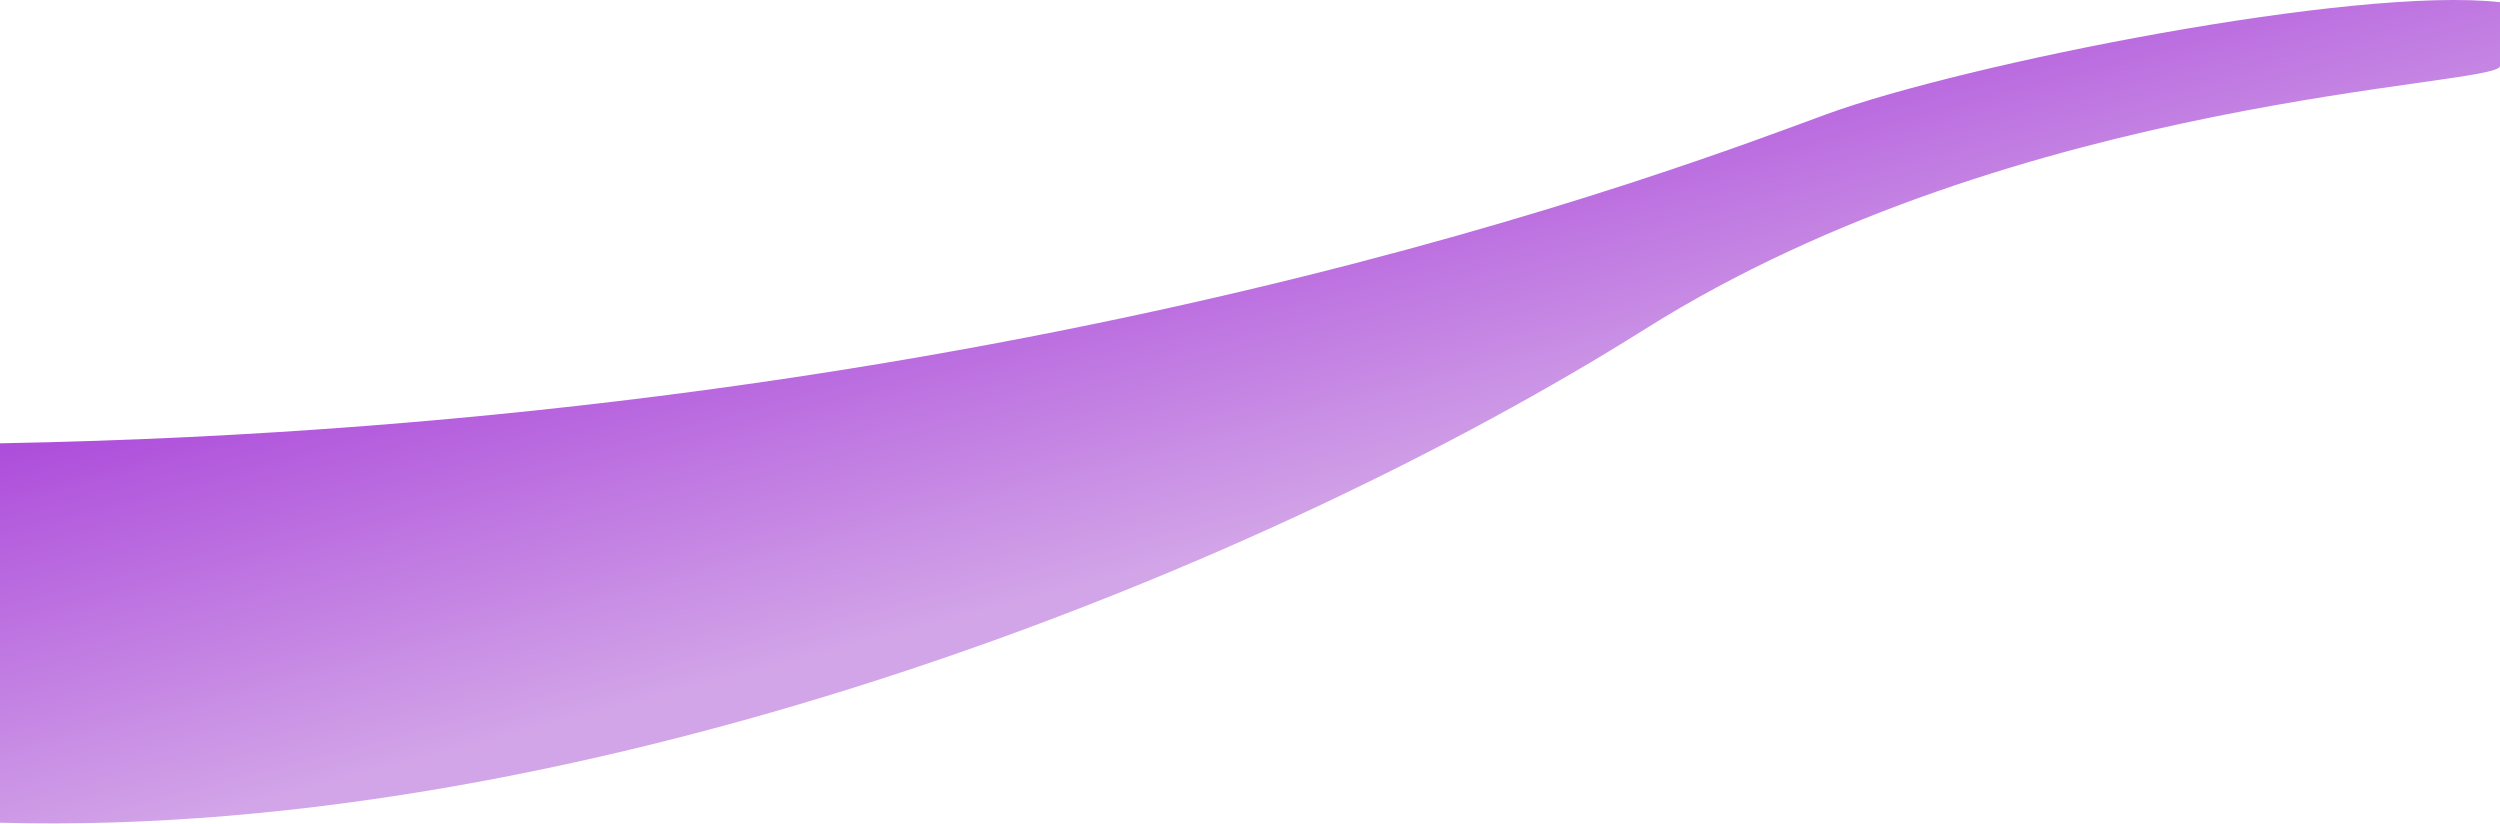
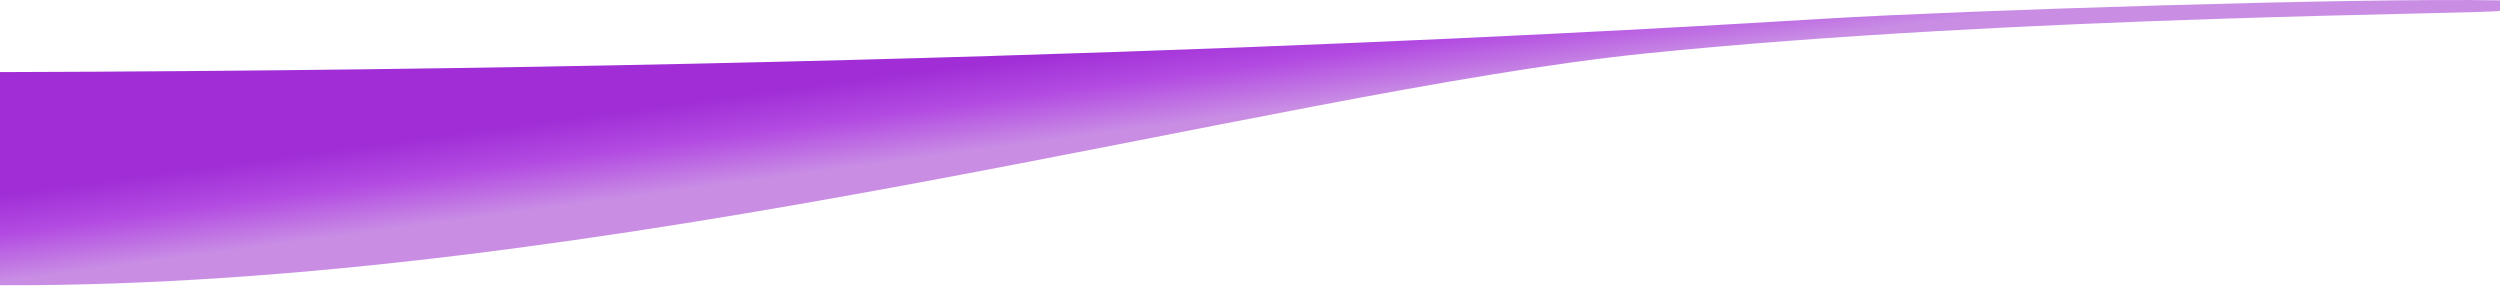
- <svg xmlns="http://www.w3.org/2000/svg" width="1512" height="498" viewBox="0 0 1512 498" fill="none">
-   <path d="M1104.68 69.083C1021.48 99.526 617.049 256.982 0 268.112V497.584C363.412 507.405 768.422 341.438 994.904 199.041C1221.39 56.644 1512 52.388 1512 39.949V1.322C1424.18 -8.499 1187.88 38.639 1104.68 69.083Z" fill="url(#paint0_linear_128_16)" />
+ <svg xmlns="http://www.w3.org/2000/svg" width="1512" height="173" viewBox="0 0 1512 173" fill="none">
+   <path d="M1104.68 11.236C1021.48 16.188 617.049 41.798 0 43.608V172.5C363.412 174.097 768.422 55.535 994.904 32.374C1221.39 9.213 1512 8.521 1512 6.498V0.215C1424.18 -1.382 1187.88 6.285 1104.68 11.236Z" fill="url(#paint0_linear_128_16)" />
  <defs>
-     <linearGradient id="paint0_linear_128_16" x1="405.01" y1="69.41" x2="533.09" y2="556.602" gradientUnits="userSpaceOnUse">
-       <stop stop-color="#A02DD6" />
-       <stop offset="0.672" stop-color="#D2A4E8" />
+     <linearGradient id="paint0_linear_128_16" x1="400.5" y1="43.5" x2="411.771" y2="127.299" gradientUnits="userSpaceOnUse">
+       <stop offset="0.236" stop-color="#A02DD6" />
+       <stop offset="0.525" stop-color="#B34CE2" />
+       <stop offset="0.861" stop-color="#C98EE4" />
    </linearGradient>
  </defs>
</svg>
